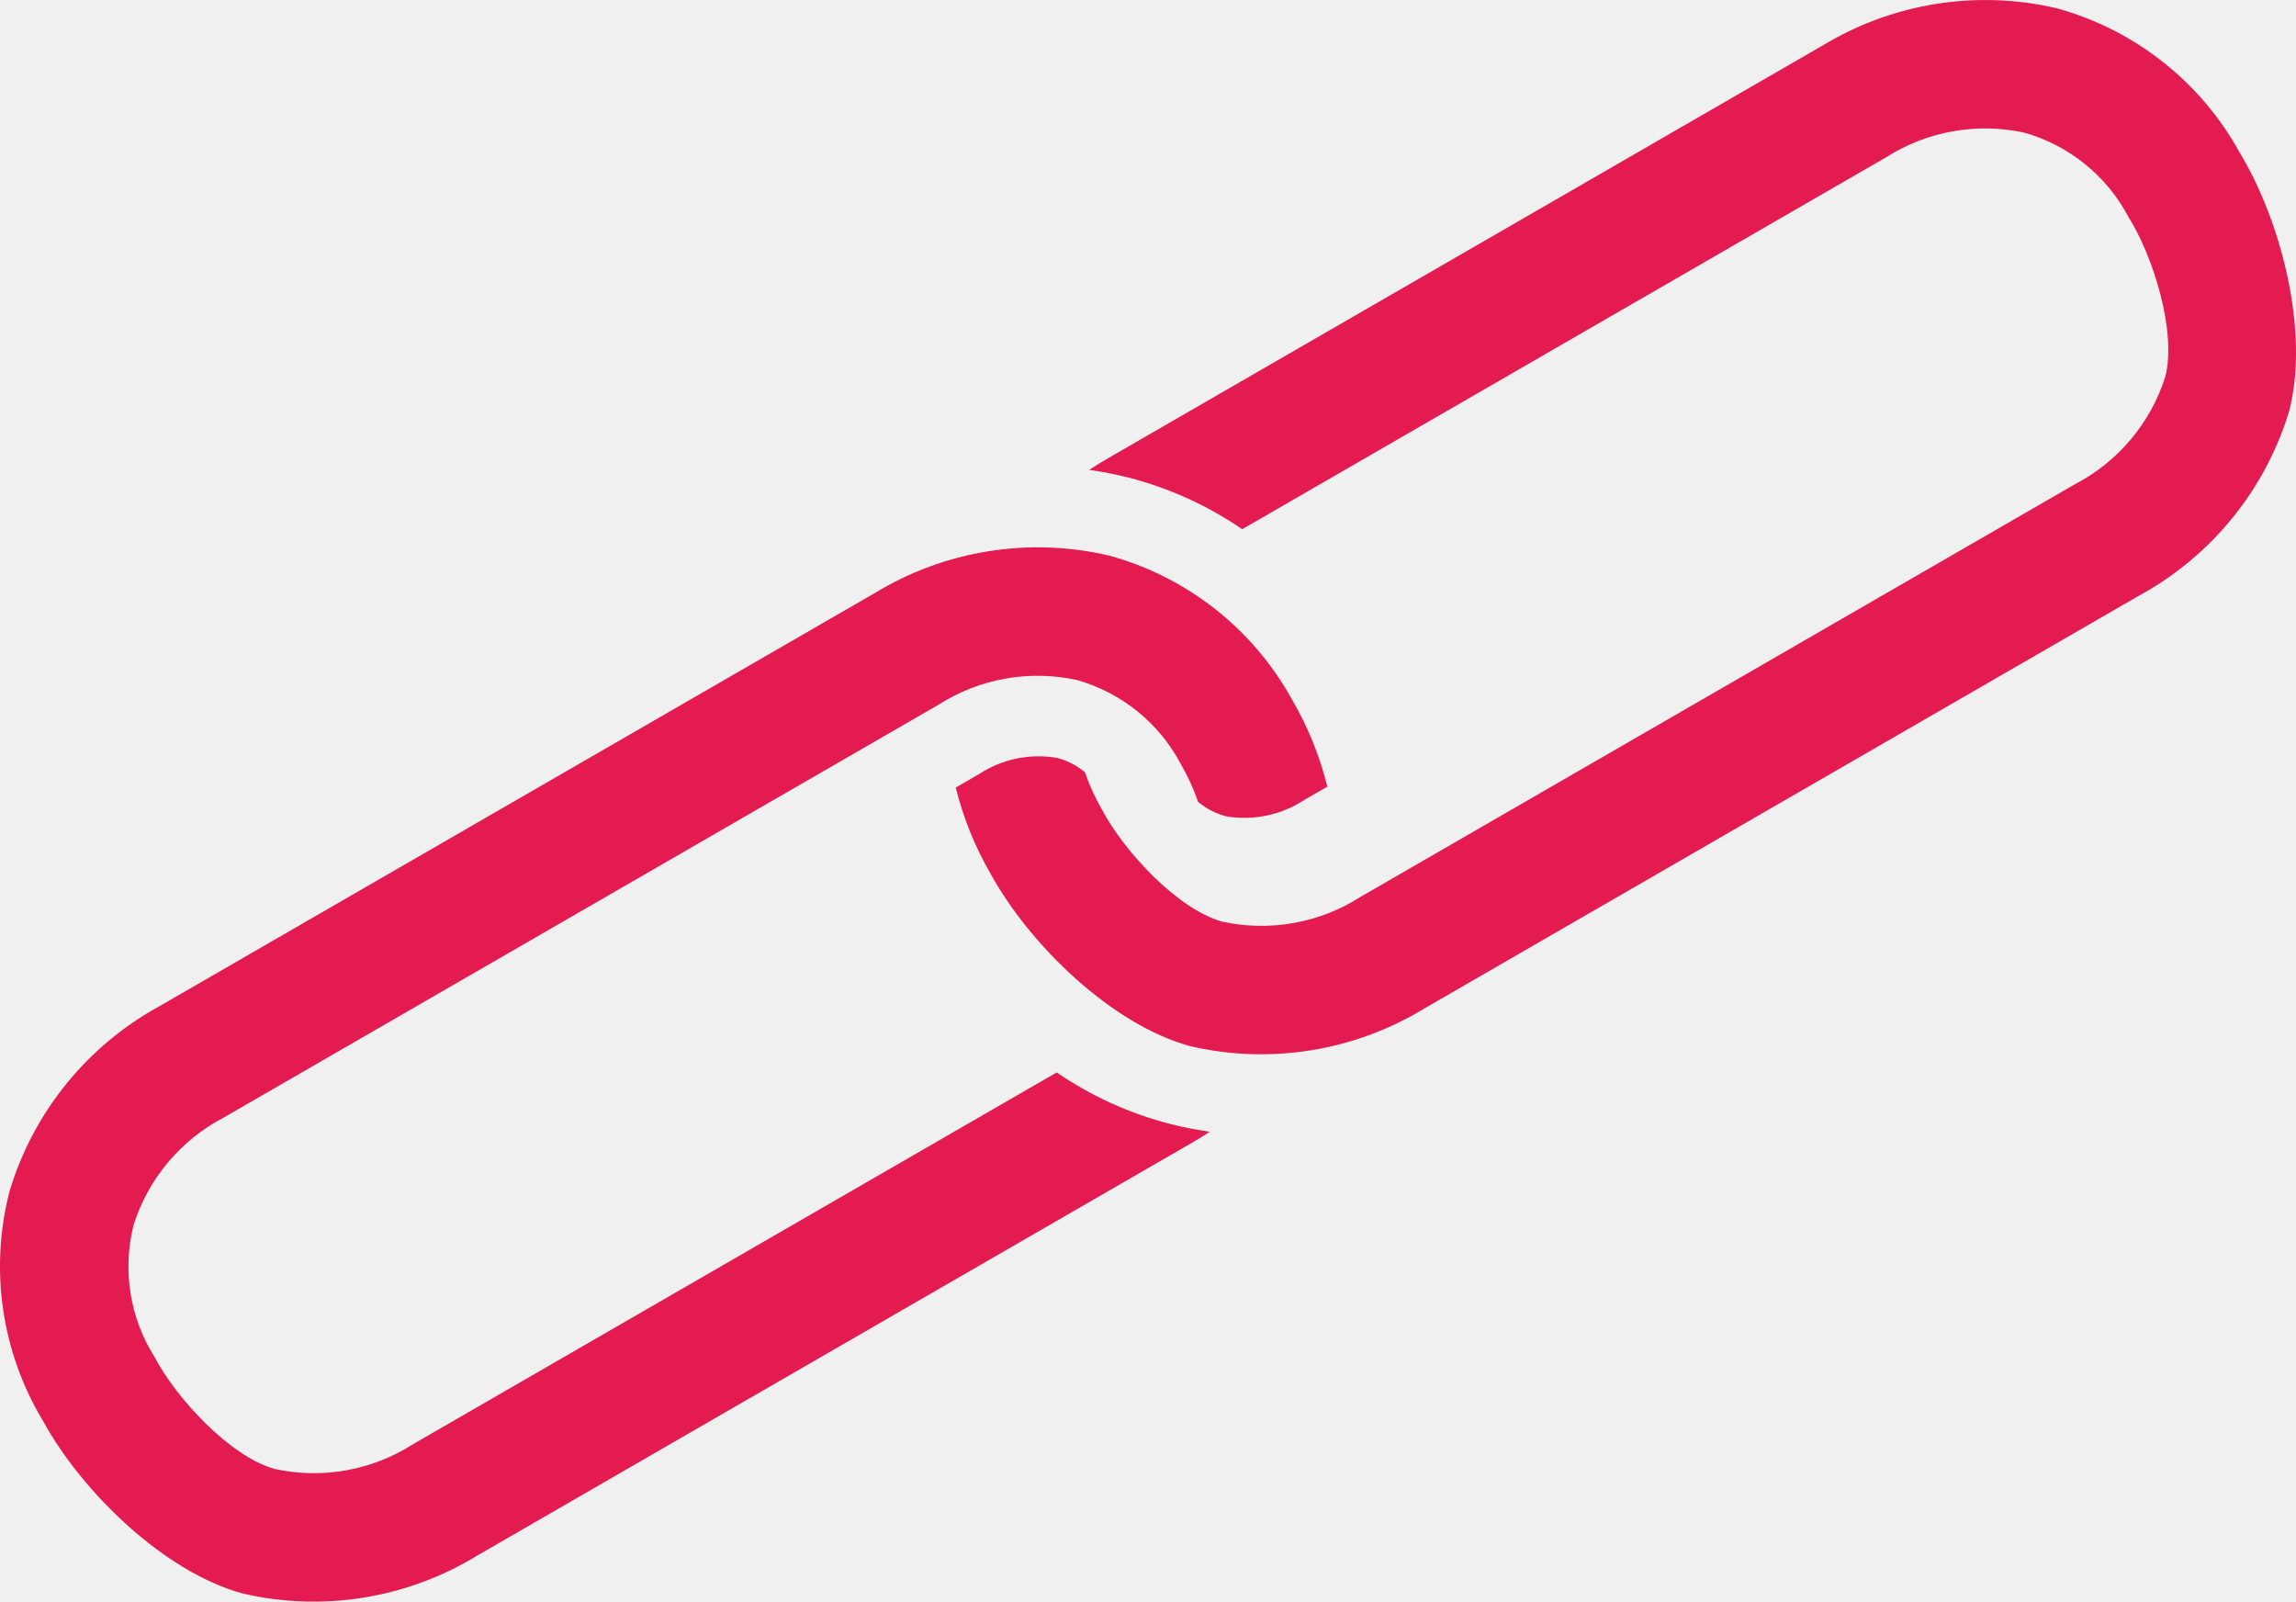
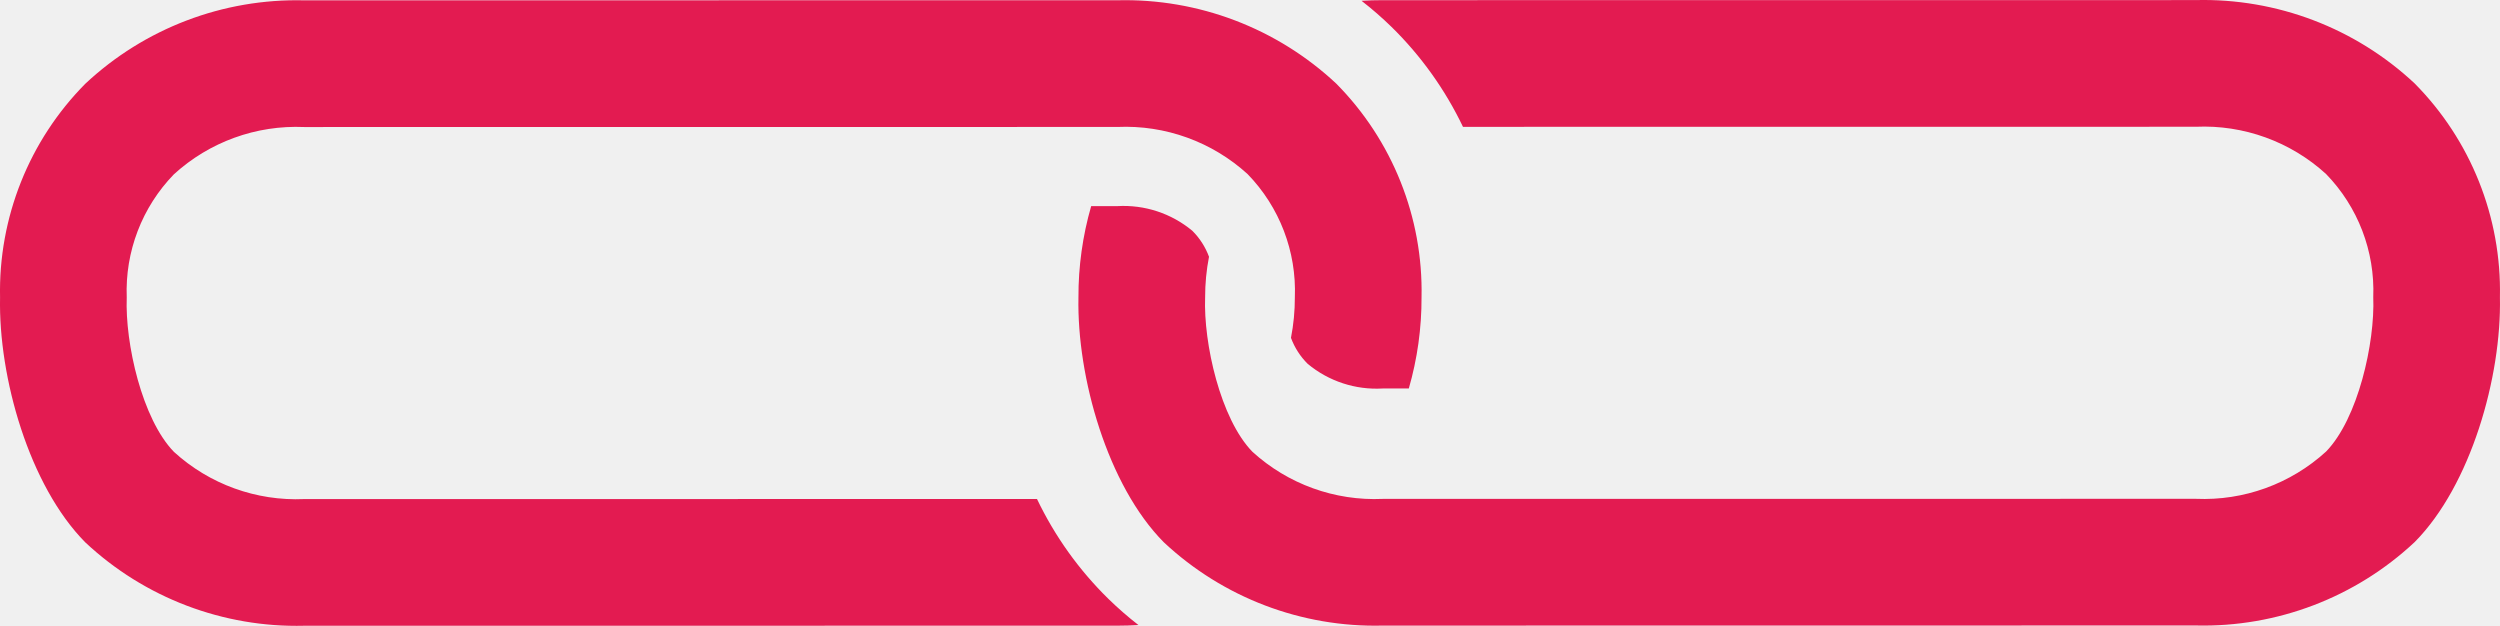
- <svg xmlns="http://www.w3.org/2000/svg" width="38.319mm" height="26.725mm" viewBox="0 0 38.319 26.725" version="1.1" id="svg8">
+ <svg xmlns="http://www.w3.org/2000/svg" width="84.625mm" height="21.185mm" viewBox="0 0 84.625 21.185" version="1.1" id="svg8">
  <defs id="defs2">
    <mask id="SvgjsMask1643">
      <rect id="rect848" height="750" width="1920" x="0" y="0" style="fill:#ffffff" />
    </mask>
    <linearGradient id="SvgjsLinearGradient1644" gradientUnits="userSpaceOnUse" y2="-0.39" x2="0.848" y1="1.39" x1="0.152">
      <stop id="stop851" offset="0" stop-color="rgba(96, 9, 38, 1)" />
      <stop id="stop853" offset="1" stop-color="rgba(248, 34, 150, 1)" />
    </linearGradient>
  </defs>
-   <g id="layer1" transform="translate(405.1697,-66.25637)">
+   <g id="layer1" transform="translate(502.3474,-27.035)">
    <g id="g901" transform="matrix(0.2645833,0,0,0.2645833,-399.574,-1.744352)">
-       <path d="m 93.761,259.914 -45.066,26.025 c -0.392,0.226 -0.774,0.462 -1.145,0.707 0.843,0.115 1.68,0.279 2.504,0.489 2.555,0.658 4.976,1.758 7.152,3.251 l 40.61,-23.452 c 2.591,-1.653 5.732,-2.212 8.734,-1.554 2.821,0.799 5.192,2.719 6.559,5.314 1.565,2.48 3.045,7.225 2.328,10.068 -0.929,2.93 -2.982,5.372 -5.708,6.79 l -45.066,26.025 c -2.59,1.654 -5.731,2.213 -8.733,1.555 -2.822,-0.799 -6.193,-4.452 -7.56,-7.047 -0.437,-0.753 -0.8,-1.547 -1.082,-2.371 -0.513,-0.427 -1.114,-0.737 -1.759,-0.907 -1.718,-0.294 -3.484,0.075 -4.941,1.033 l -1.451,0.838 c 0.475,1.917 1.22,3.757 2.214,5.464 2.464,4.477 7.637,9.497 12.567,10.843 5.056,1.176 10.371,0.319 14.801,-2.387 l 45.065,-26.026 c 4.557,-2.486 7.954,-6.662 9.461,-11.629 1.296,-4.943 -0.468,-11.933 -3.116,-16.303 -2.463,-4.478 -6.636,-7.767 -11.566,-9.113 -5.056,-1.176 -10.371,-0.318 -14.8,2.388 z M 33.995,294.432 -11.071,320.457 c -4.557,2.486 -7.954,6.662 -9.461,11.629 -1.296,4.944 -0.532,10.202 2.117,14.573 2.463,4.478 7.636,9.498 12.566,10.845 5.056,1.176 10.371,0.318 14.8,-2.388 L 54.018,329.091 c 0.392,-0.226 0.773,-0.463 1.145,-0.708 -0.843,-0.115 -1.678,-0.278 -2.502,-0.489 -2.556,-0.657 -4.977,-1.757 -7.154,-3.25 L 4.896,348.095 c -2.59,1.654 -5.731,2.213 -8.733,1.555 -2.822,-0.8 -6.192,-4.453 -7.558,-7.048 -1.565,-2.48 -2.045,-5.492 -1.328,-8.336 0.929,-2.929 2.982,-5.371 5.709,-6.789 L 38.053,301.453 c 2.59,-1.654 5.731,-2.213 8.733,-1.555 2.821,0.799 5.191,2.72 6.557,5.315 0.437,0.754 0.8,1.548 1.083,2.372 0.514,0.427 1.115,0.736 1.761,0.906 1.718,0.294 3.484,-0.075 4.941,-1.033 l 1.45,-0.837 c -0.475,-1.917 -1.22,-3.757 -2.214,-5.464 -2.463,-4.478 -6.636,-7.766 -11.566,-9.113 -5.056,-1.176 -10.372,-0.318 -14.802,2.389 z" id="path881-6-8-9-3" style="fill:#e31b51;fill-opacity:1;stroke-width:0.915" />
+       <path d="m -107.527,108.785 -104.03,0.01 c -0.904,3.4e-4 -1.801,0.026 -2.689,0.079 1.345,1.043 2.629,2.161 3.847,3.35 3.766,3.693 6.857,8.017 9.133,12.776 l 93.744,-0.01 c 6.138,-0.273 12.133,1.899 16.672,6.04 4.086,4.203 6.27,9.897 6.043,15.754 0.23,5.857 -1.95,15.55 -6.033,19.756 -4.536,4.144 -10.531,6.319 -16.669,6.05 l -104.03,0.01 c -6.137,0.274 -12.133,-1.897 -16.672,-6.036 -4.087,-4.204 -6.271,-13.898 -6.043,-19.756 -0.004,-1.741 0.162,-3.478 0.496,-5.186 -0.462,-1.252 -1.192,-2.389 -2.139,-3.329 -2.681,-2.226 -6.107,-3.352 -9.586,-3.15 l -3.35,-2e-5 c -1.094,3.794 -1.642,7.724 -1.629,11.672 -0.21,10.214 3.729,24.074 10.918,31.332 7.577,7.09 17.636,10.919 28.009,10.661 l 104.03,-0.014 c 10.373,0.251 20.429,-3.583 28.002,-10.676 7.184,-7.263 11.118,-21.125 10.901,-31.339 0.212,-10.214 -3.726,-20.078 -10.915,-27.337 -7.577,-7.088 -17.636,-10.916 -28.009,-10.658 z m -137.968,0.021 -104.03,0.01 c -10.373,-0.251 -20.429,3.583 -28.002,10.676 -7.185,7.263 -11.119,17.13 -10.901,27.344 -0.212,10.214 3.726,24.076 10.915,31.335 7.577,7.089 17.636,10.916 28.009,10.658 l 104.03,-0.01 c 0.904,-2.6e-4 1.801,-0.03 2.689,-0.082 -1.344,-1.042 -2.627,-2.159 -3.843,-3.347 -3.768,-3.693 -6.86,-8.017 -9.136,-12.776 l -93.744,0.008 c -6.137,0.274 -12.133,-1.897 -16.672,-6.036 -4.085,-4.205 -6.268,-13.898 -6.04,-19.756 -0.23,-5.857 1.95,-11.552 6.033,-15.758 4.537,-4.142 10.531,-6.317 16.669,-6.047 l 104.03,-0.01 c 6.137,-0.274 12.133,1.897 16.672,6.036 4.084,4.204 6.267,9.898 6.04,15.755 0.004,1.742 -0.162,3.48 -0.496,5.19 0.463,1.253 1.194,2.389 2.143,3.329 2.681,2.226 6.107,3.352 9.586,3.15 l 3.347,1e-5 c 1.094,-3.794 1.642,-7.724 1.629,-11.672 0.212,-10.214 -3.726,-20.078 -10.915,-27.337 -7.578,-7.089 -17.638,-10.917 -28.012,-10.658 z" id="path881-6-8-9-3" style="fill:#e31b51;fill-opacity:1;stroke-width:1.829" />
    </g>
  </g>
</svg>
